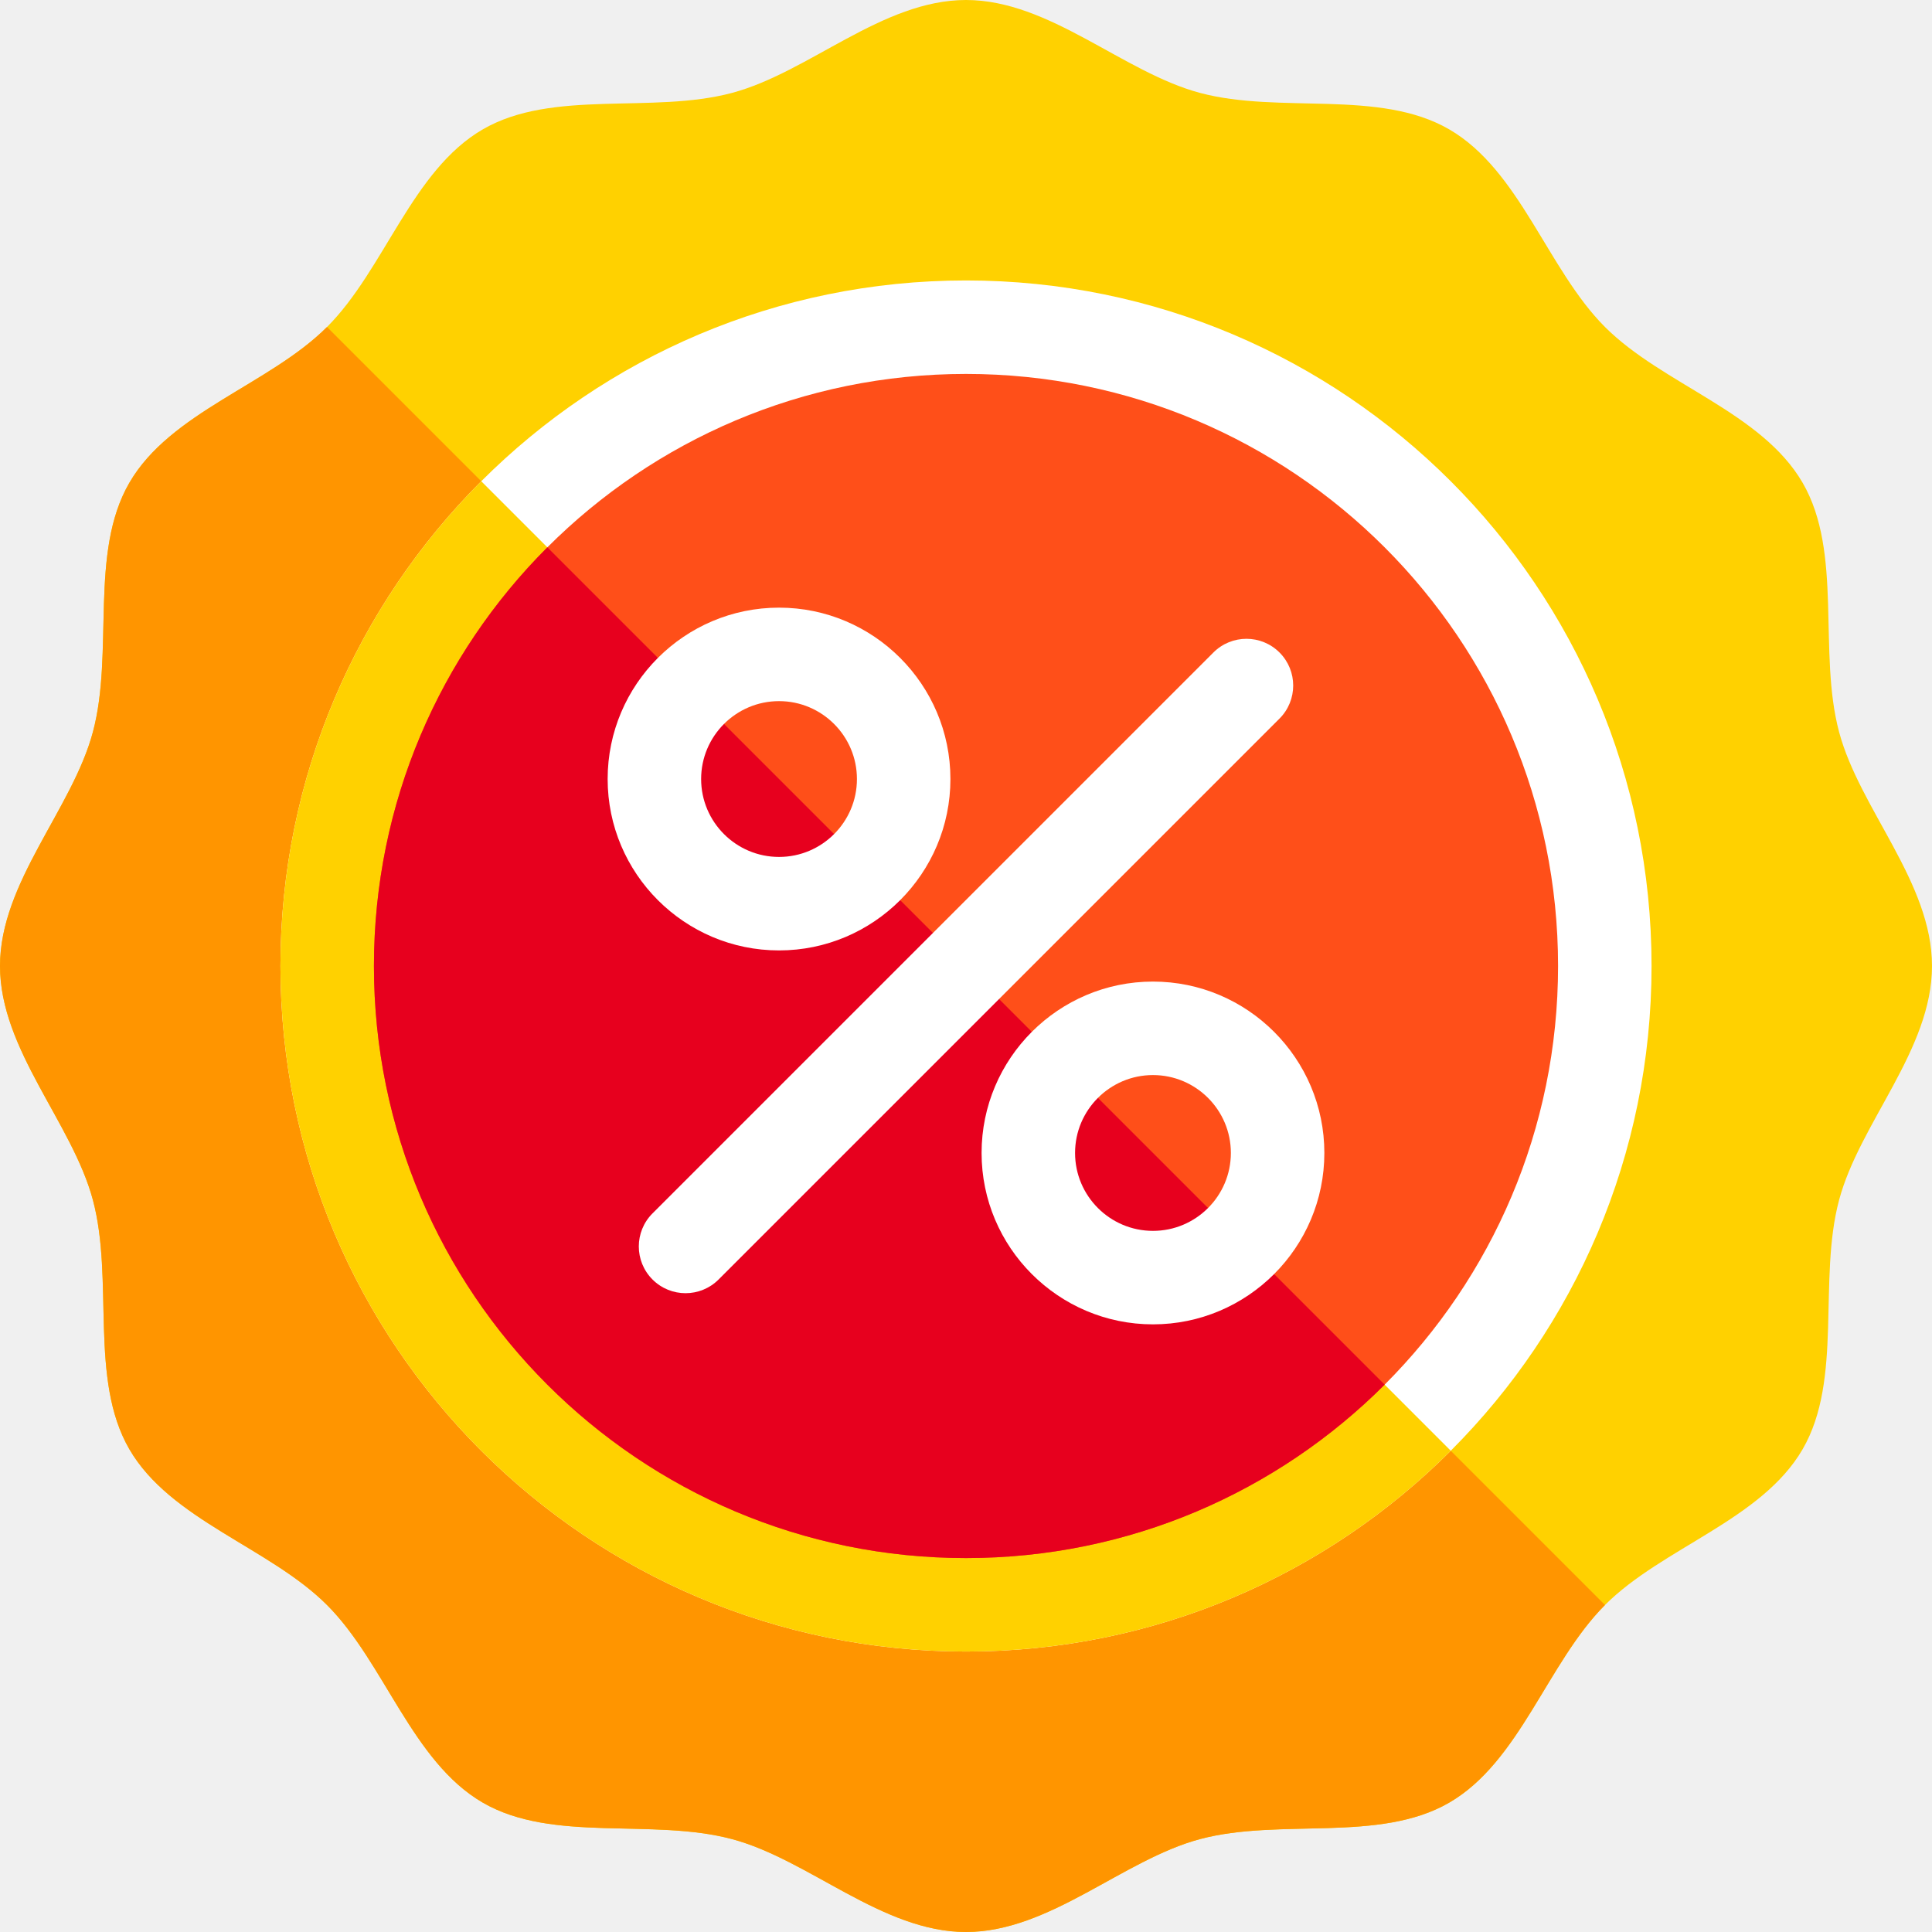
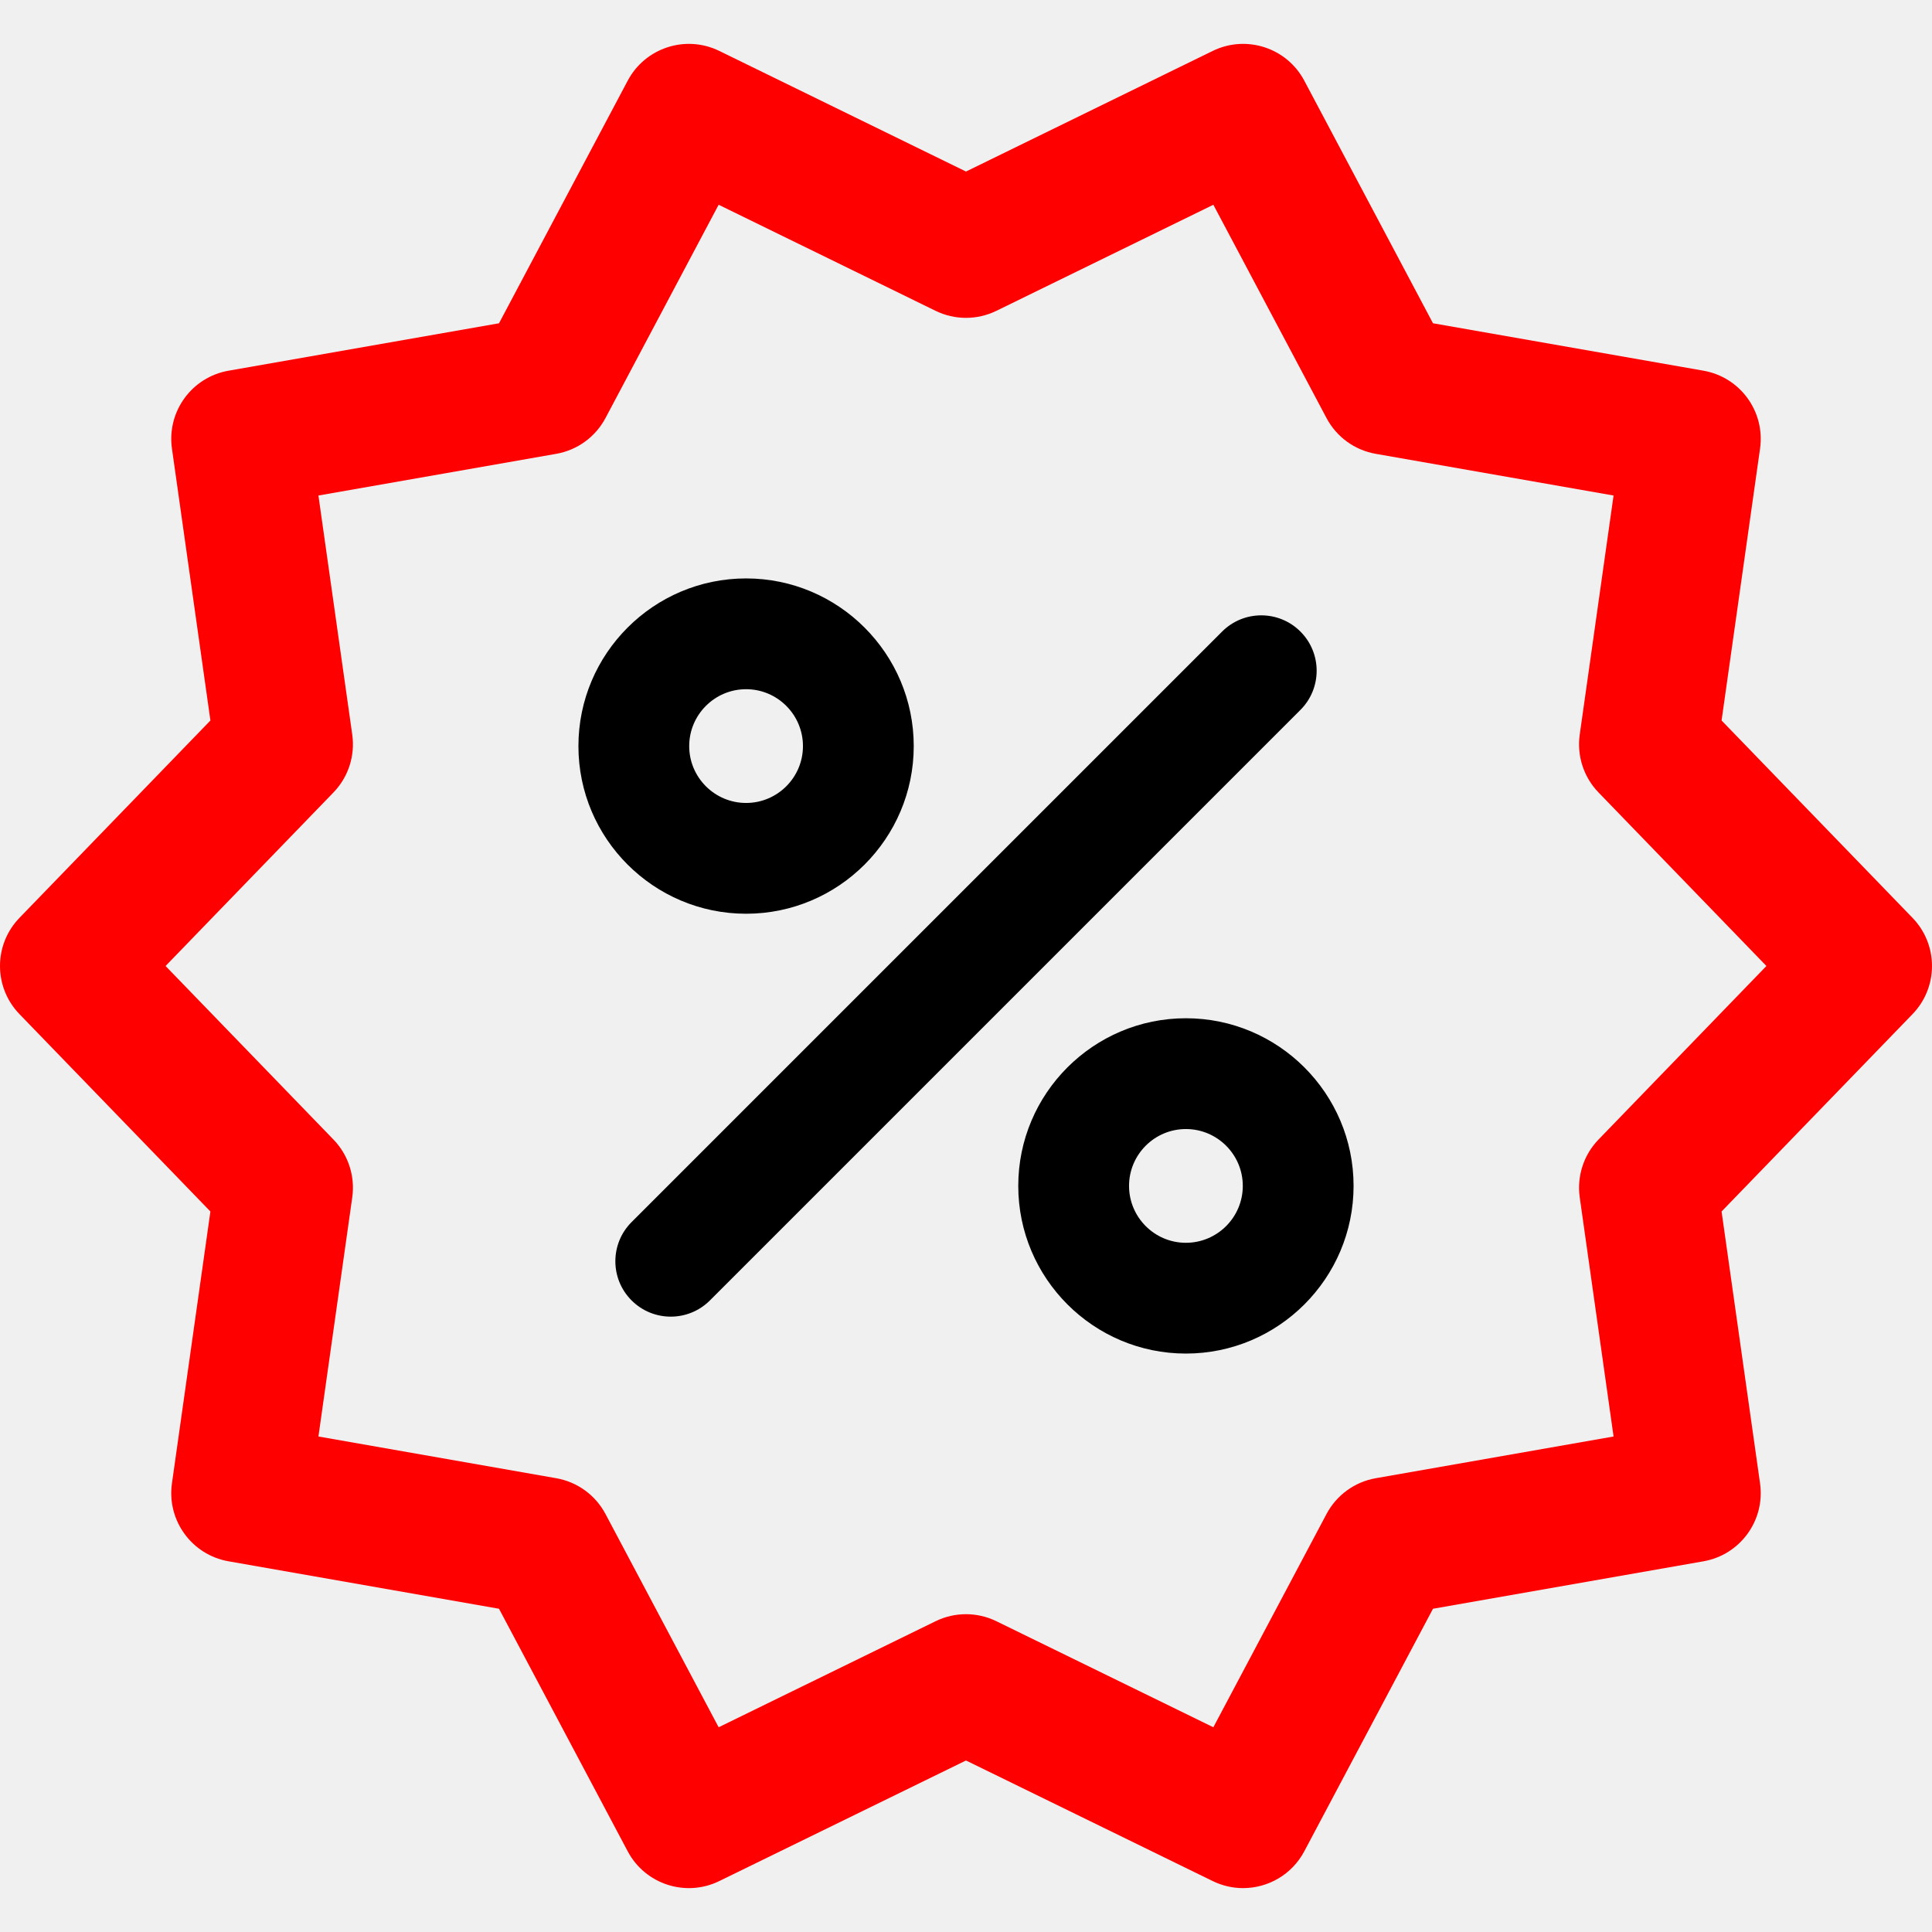
- <svg xmlns="http://www.w3.org/2000/svg" version="1.1" id="Capa_1" x="0px" y="0px" viewBox="0 0 496 496" style="enable-background:new 0 0 496 496;" xml:space="preserve">
+ <svg xmlns="http://www.w3.org/2000/svg" version="1.1" id="Capa_1" x="0px" y="0px" viewBox="0 0 209.281 209.281" style="enable-background:new 0 0 209.281 209.281;" xml:space="preserve">
  <g>
-     <g>
-       <path style="fill:#FFD100;" d="M496,248c0,21.488-18.553,40.251-23.85,60.07c-5.481,20.506,1.043,46.002-9.345,63.956    c-10.537,18.211-35.979,25.246-50.759,40.025c-14.779,14.779-21.813,40.22-40.023,50.756    c-17.953,10.387-43.448,3.862-63.953,9.343C288.252,477.447,269.489,496,248,496c-21.488,0-40.251-18.553-60.07-23.85    c-20.506-5.481-46.002,1.043-63.956-9.345c-18.211-10.537-25.246-35.979-40.025-50.759c-14.779-14.779-40.22-21.813-50.756-40.023    c-10.387-17.953-3.862-43.448-9.343-63.953C18.553,288.252,0,269.489,0,248c0-21.488,18.553-40.251,23.85-60.07    c5.481-20.506-1.043-46.002,9.345-63.956c10.537-18.211,35.979-25.246,50.759-40.025c14.779-14.779,21.813-40.22,40.023-50.756    c17.953-10.387,43.448-3.862,63.953-9.343C207.748,18.553,226.511,0,248,0c21.488,0,40.251,18.553,60.07,23.85    c20.506,5.481,46.002-1.043,63.956,9.345c18.211,10.537,25.246,35.979,40.025,50.759c14.779,14.779,40.22,21.813,50.756,40.023    c10.387,17.953,3.862,43.448,9.343,63.953C477.447,207.748,496,226.511,496,248z" />
-     </g>
-     <g>
-       <path style="fill:#FF9500;" d="M83.951,83.951c-14.78,14.778-40.22,21.813-50.757,40.023c-10.388,17.954-3.863,43.45-9.344,63.956    C18.553,207.749,0,226.511,0,248c0,21.488,18.553,40.251,23.85,60.07c5.481,20.505-1.044,46,9.343,63.953    c10.536,18.21,35.978,25.244,50.756,40.023c14.779,14.78,21.814,40.222,40.025,50.759c17.954,10.388,43.45,3.864,63.956,9.345    C207.749,477.447,226.512,496,248,496c21.489,0,40.252-18.553,60.07-23.85c20.505-5.481,46,1.044,63.953-9.343    c18.21-10.536,25.244-35.978,40.023-50.756l0.002-0.002L83.951,83.951z" />
-     </g>
-     <g>
-       <circle style="fill:#FFFFFF;" cx="248" cy="248" r="176" />
-     </g>
-     <g>
-       <path style="fill:#FFD100;" d="M248,424c48.601,0,92.601-19.7,124.451-51.549L123.549,123.549C91.7,155.399,72,199.399,72,248    C72,345.202,150.798,424,248,424z" />
-     </g>
-     <g>
-       <circle style="fill:#FF4F19;" cx="248" cy="248" r="152" />
-     </g>
-     <g>
-       <path style="fill:#E7001E;" d="M140.52,140.52C113.014,168.026,96,206.026,96,248c0,83.947,68.053,152,152,152    c41.974,0,79.974-17.014,107.48-44.52L140.52,140.52z" />
-     </g>
-     <g>
-       <g>
-         <path style="fill:#FFFFFF;" d="M176,332c-3.07,0-6.141-1.172-8.484-3.516c-4.688-4.684-4.688-12.285,0-16.969l144-144     c4.688-4.688,12.281-4.688,16.969,0c4.688,4.684,4.688,12.285,0,16.969l-144,144C182.141,330.828,179.07,332,176,332z" />
-       </g>
-     </g>
-     <g>
-       <g>
-         <path style="fill:#FFFFFF;" d="M200,244c-24.258,0-44-19.738-44-44s19.742-44,44-44s44,19.738,44,44S224.258,244,200,244z      M200,180c-11.031,0-20,8.973-20,20s8.969,20,20,20s20-8.973,20-20S211.031,180,200,180z" />
-       </g>
-     </g>
-     <g>
-       <g>
-         <path style="fill:#FFFFFF;" d="M296,340c-24.258,0-44-19.738-44-44s19.742-44,44-44s44,19.738,44,44S320.258,340,296,340z      M296,276c-11.031,0-20,8.973-20,20s8.969,20,20,20s20-8.973,20-20S307.031,276,296,276z" />
-       </g>
-     </g>
+     <path fill="red" d="M207.17,99.424l-20.683-21.377l4.168-29.455c0.567-4.006-2.145-7.739-6.131-8.438l-29.298-5.137L141.285,8.739   c-1.896-3.575-6.287-4.998-9.919-3.223L104.64,18.582L77.916,5.517c-3.636-1.777-8.023-0.351-9.92,3.223L54.055,35.018   l-29.298,5.137c-3.985,0.698-6.698,4.432-6.131,8.438l4.167,29.455L2.11,99.424c-2.813,2.907-2.813,7.522,0,10.43l20.682,21.378   l-4.167,29.456c-0.566,4.005,2.146,7.738,6.13,8.438l29.299,5.14l13.942,26.275c1.896,3.574,6.284,5,9.919,3.223l26.724-13.062   l26.727,13.062c1.059,0.518,2.181,0.763,3.288,0.763c2.691,0,5.286-1.454,6.63-3.986l13.942-26.275l29.299-5.14   c3.984-0.699,6.697-4.433,6.13-8.438l-4.168-29.456l20.684-21.378C209.984,106.946,209.984,102.332,207.17,99.424z    M173.158,123.438c-1.608,1.662-2.359,3.975-2.035,6.266l3.665,25.902l-25.764,4.52c-2.278,0.4-4.245,1.829-5.329,3.872   l-12.26,23.105l-23.502-11.486c-1.039-0.508-2.166-0.762-3.294-0.762c-1.127,0-2.254,0.254-3.293,0.762l-23.5,11.486l-12.26-23.105   c-1.084-2.043-3.051-3.472-5.329-3.872l-25.764-4.52l3.664-25.902c0.324-2.29-0.427-4.603-2.036-6.265l-18.186-18.799   l18.186-18.797c1.608-1.662,2.36-3.975,2.036-6.265l-3.664-25.901l25.763-4.517c2.279-0.399,4.246-1.829,5.331-3.872l12.259-23.108   l23.499,11.489c2.078,1.017,4.508,1.017,6.588,0l23.501-11.489l12.26,23.108c1.084,2.043,3.051,3.473,5.33,3.872l25.763,4.517   l-3.665,25.901c-0.324,2.291,0.427,4.603,2.036,6.266l18.186,18.796L173.158,123.438z" />
+     <path d="M80.819,98.979c10.014,0,18.16-8.146,18.16-18.158c0-10.016-8.146-18.164-18.16-18.164   c-10.015,0-18.162,8.148-18.162,18.164C62.657,90.834,70.805,98.979,80.819,98.979z M80.819,74.657c3.397,0,6.16,2.765,6.16,6.164   c0,3.396-2.764,6.158-6.16,6.158c-3.398,0-6.162-2.763-6.162-6.158C74.657,77.422,77.421,74.657,80.819,74.657z" />
+     <path d="M140.867,68.414c-2.342-2.343-6.143-2.344-8.484,0l-63.968,63.967c-2.343,2.343-2.343,6.142,0,8.485   c1.172,1.172,2.707,1.757,4.243,1.757c1.535,0,3.071-0.586,4.243-1.757l63.967-63.967C143.21,74.556,143.21,70.757,140.867,68.414z   " />
+     <path d="M128.46,110.301c-10.013,0-18.158,8.146-18.158,18.158c0,10.016,8.146,18.164,18.158,18.164   c10.016,0,18.164-8.148,18.164-18.164C146.624,118.447,138.476,110.301,128.46,110.301z M128.46,134.624   c-3.395,0-6.158-2.765-6.158-6.164c0-3.395,2.763-6.158,6.158-6.158c3.398,0,6.164,2.763,6.164,6.158   C134.624,131.858,131.859,134.624,128.46,134.624z" />
  </g>
  <g>
</g>
  <g>
</g>
  <g>
</g>
  <g>
</g>
  <g>
</g>
  <g>
</g>
  <g>
</g>
  <g>
</g>
  <g>
</g>
  <g>
</g>
  <g>
</g>
  <g>
</g>
  <g>
</g>
  <g>
</g>
  <g>
</g>
</svg>
